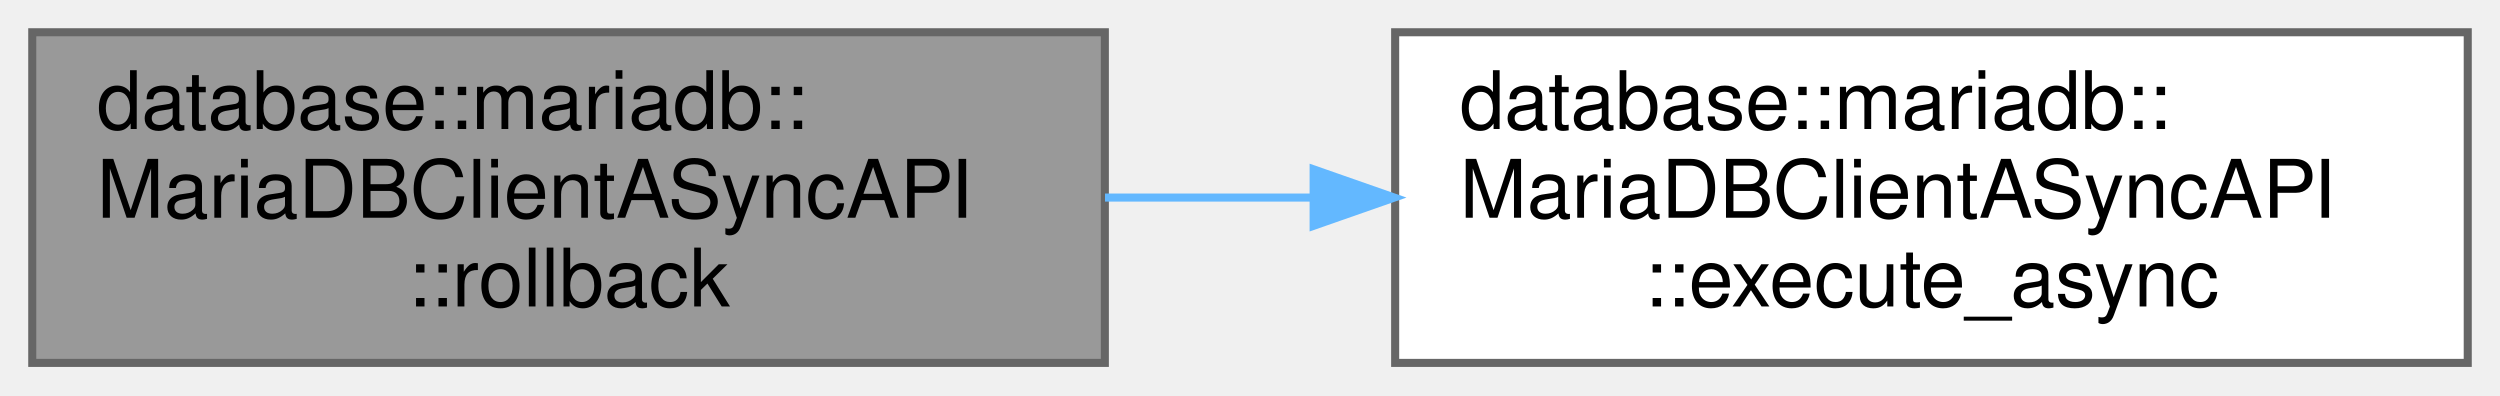
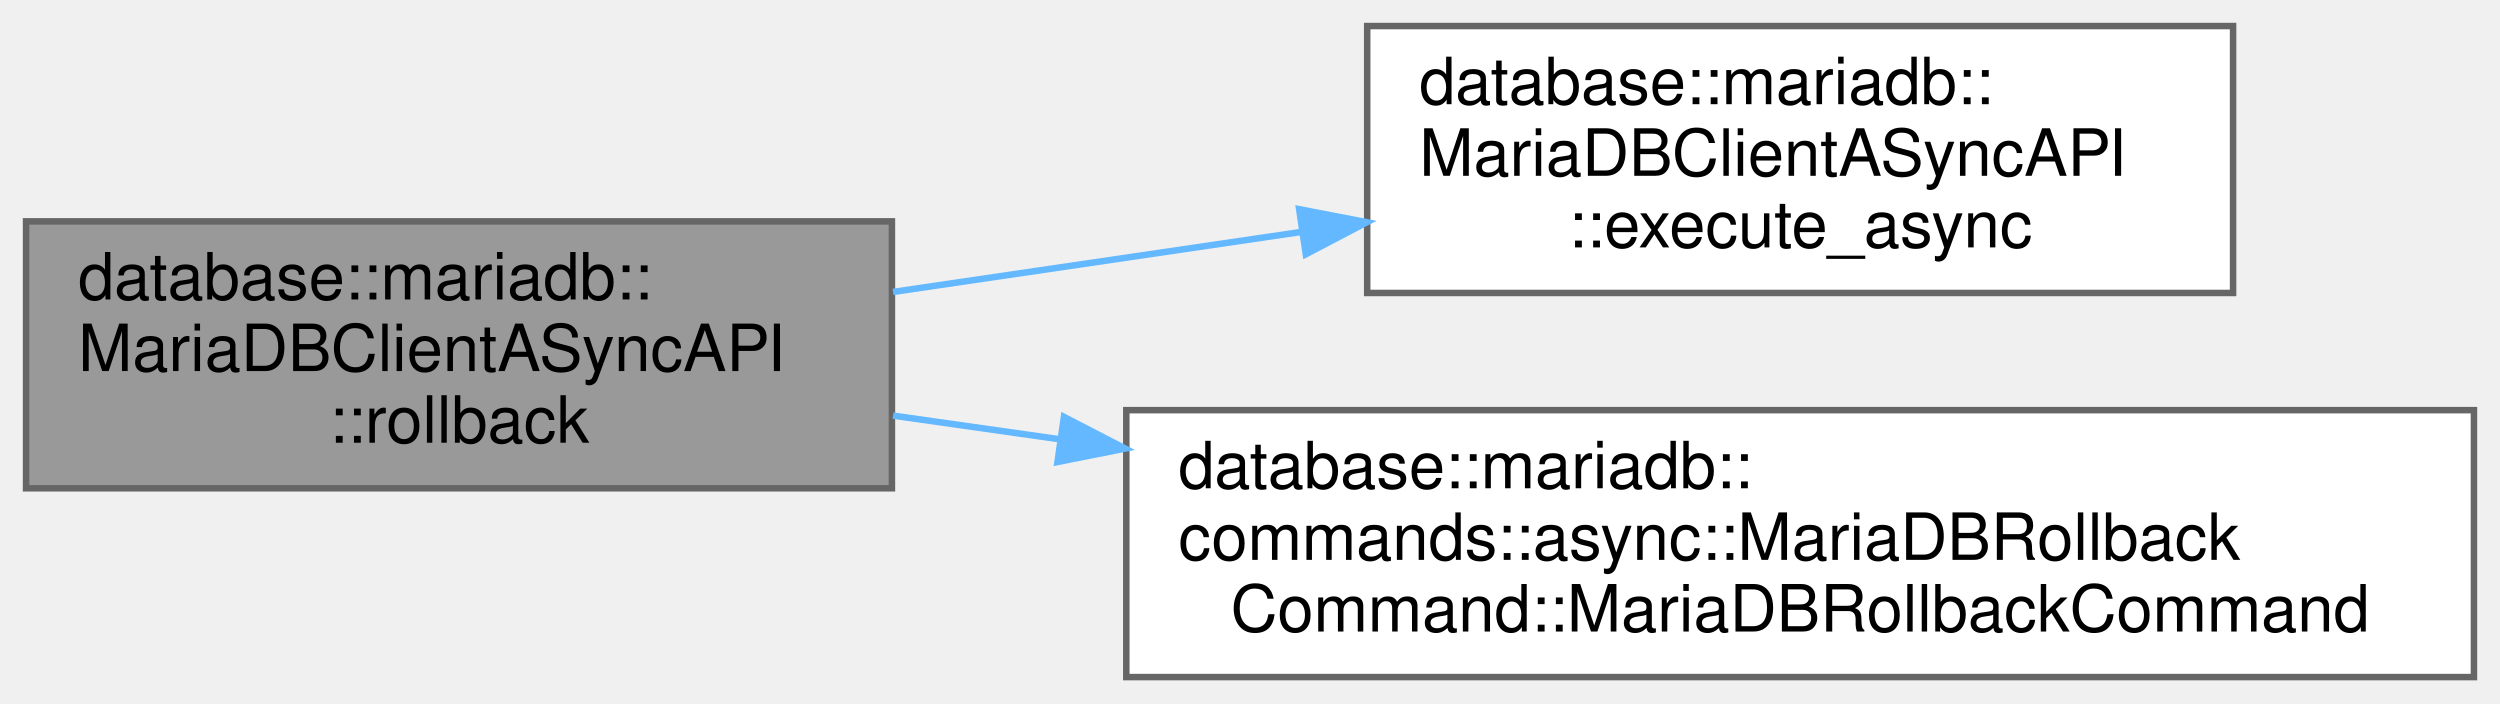
- <svg xmlns="http://www.w3.org/2000/svg" xmlns:xlink="http://www.w3.org/1999/xlink" width="310pt" height="49pt" viewBox="0.00 0.00 310.00 49.00">
-   <g id="graph0" class="graph" transform="scale(1 1) rotate(0) translate(4 45)">
+ <svg xmlns="http://www.w3.org/2000/svg" xmlns:xlink="http://www.w3.org/1999/xlink" width="384pt" height="108pt" viewBox="0.00 0.00 384.00 108.00">
+   <g id="graph0" class="graph" transform="scale(1 1) rotate(0) translate(4 104)">
    <g id="Node000001" class="node">
      <g id="a_Node000001">
        <a xlink:title=" ">
-           <polygon fill="#999999" stroke="#666666" points="133,-41 0,-41 0,0 133,0 133,-41" />
-           <text text-anchor="start" x="8" y="-29" font-family="Helvetica,sans-Serif" font-size="10.00">database::mariadb::</text>
-           <text text-anchor="start" x="8" y="-18" font-family="Helvetica,sans-Serif" font-size="10.00">MariaDBClientASyncAPI</text>
-           <text text-anchor="middle" x="66.5" y="-7" font-family="Helvetica,sans-Serif" font-size="10.00">::rollback</text>
+           <polygon fill="#999999" stroke="#666666" points="133,-70 0,-70 0,-29 133,-29 133,-70" />
+           <text text-anchor="start" x="8" y="-58" font-family="Helvetica,sans-Serif" font-size="10.00">database::mariadb::</text>
+           <text text-anchor="start" x="8" y="-47" font-family="Helvetica,sans-Serif" font-size="10.00">MariaDBClientASyncAPI</text>
+           <text text-anchor="middle" x="66.5" y="-36" font-family="Helvetica,sans-Serif" font-size="10.00">::rollback</text>
        </a>
      </g>
    </g>
    <g id="Node000002" class="node">
      <g id="a_Node000002">
        <a xlink:href="classdatabase_1_1mariadb_1_1MariaDBClientASyncAPI.html#a0c6b83e4f3bd2a0ce69c1df7a57e6bbe" target="_top" xlink:title=" ">
-           <polygon fill="white" stroke="#666666" points="302,-41 169,-41 169,0 302,0 302,-41" />
-           <text text-anchor="start" x="177" y="-29" font-family="Helvetica,sans-Serif" font-size="10.00">database::mariadb::</text>
-           <text text-anchor="start" x="177" y="-18" font-family="Helvetica,sans-Serif" font-size="10.00">MariaDBClientASyncAPI</text>
-           <text text-anchor="middle" x="235.5" y="-7" font-family="Helvetica,sans-Serif" font-size="10.00">::execute_async</text>
+           <polygon fill="white" stroke="#666666" points="339,-100 206,-100 206,-59 339,-59 339,-100" />
+           <text text-anchor="start" x="214" y="-88" font-family="Helvetica,sans-Serif" font-size="10.00">database::mariadb::</text>
+           <text text-anchor="start" x="214" y="-77" font-family="Helvetica,sans-Serif" font-size="10.00">MariaDBClientASyncAPI</text>
+           <text text-anchor="middle" x="272.5" y="-66" font-family="Helvetica,sans-Serif" font-size="10.00">::execute_async</text>
        </a>
      </g>
    </g>
    <g id="edge1_Node000001_Node000002" class="edge">
      <g id="a_edge1_Node000001_Node000002">
        <a xlink:title=" ">
-           <path fill="none" stroke="#63b8ff" d="M133.02,-20.5C141.5,-20.5 150.23,-20.5 158.85,-20.5" />
-           <polygon fill="#63b8ff" stroke="#63b8ff" points="158.89,-24 168.89,-20.5 158.89,-17 158.89,-24" />
+           <path fill="none" stroke="#63b8ff" d="M133.17,-59.16C153.19,-62.1 175.36,-65.36 195.97,-68.39" />
+           <polygon fill="#63b8ff" stroke="#63b8ff" points="195.55,-71.87 205.95,-69.86 196.57,-64.94 195.55,-71.87" />
+         </a>
+       </g>
+     </g>
+     <g id="Node000003" class="node">
+       <g id="a_Node000003">
+         <a xlink:href="classdatabase_1_1mariadb_1_1commands_1_1async_1_1MariaDBRollbackCommand.html#a8273f96adbdec398cddbdc2069eadc9b" target="_top" xlink:title=" ">
+           <polygon fill="white" stroke="#666666" points="376,-41 169,-41 169,0 376,0 376,-41" />
+           <text text-anchor="start" x="177" y="-29" font-family="Helvetica,sans-Serif" font-size="10.00">database::mariadb::</text>
+           <text text-anchor="start" x="177" y="-18" font-family="Helvetica,sans-Serif" font-size="10.00">commands::async::MariaDBRollback</text>
+           <text text-anchor="middle" x="272.5" y="-7" font-family="Helvetica,sans-Serif" font-size="10.00">Command::MariaDBRollbackCommand</text>
+         </a>
+       </g>
+     </g>
+     <g id="edge2_Node000001_Node000003" class="edge">
+       <g id="a_edge2_Node000001_Node000003">
+         <a xlink:title=" ">
+           <path fill="none" stroke="#63b8ff" d="M133.17,-40.16C141.46,-38.99 150.13,-37.75 158.89,-36.51" />
+           <polygon fill="#63b8ff" stroke="#63b8ff" points="159.42,-39.97 168.82,-35.1 158.43,-33.04 159.42,-39.97" />
        </a>
      </g>
    </g>
  </g>
</svg>
